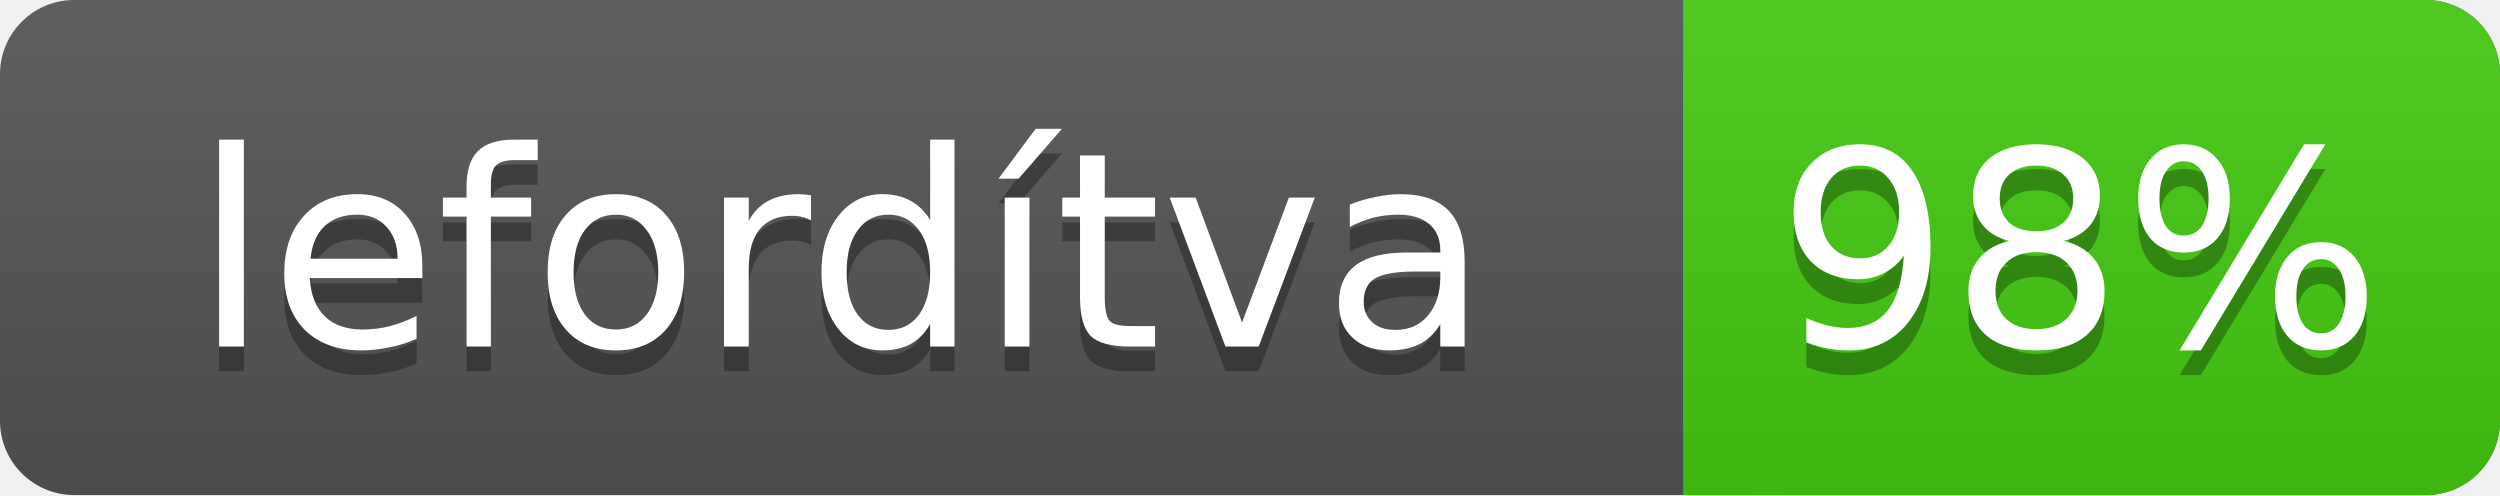
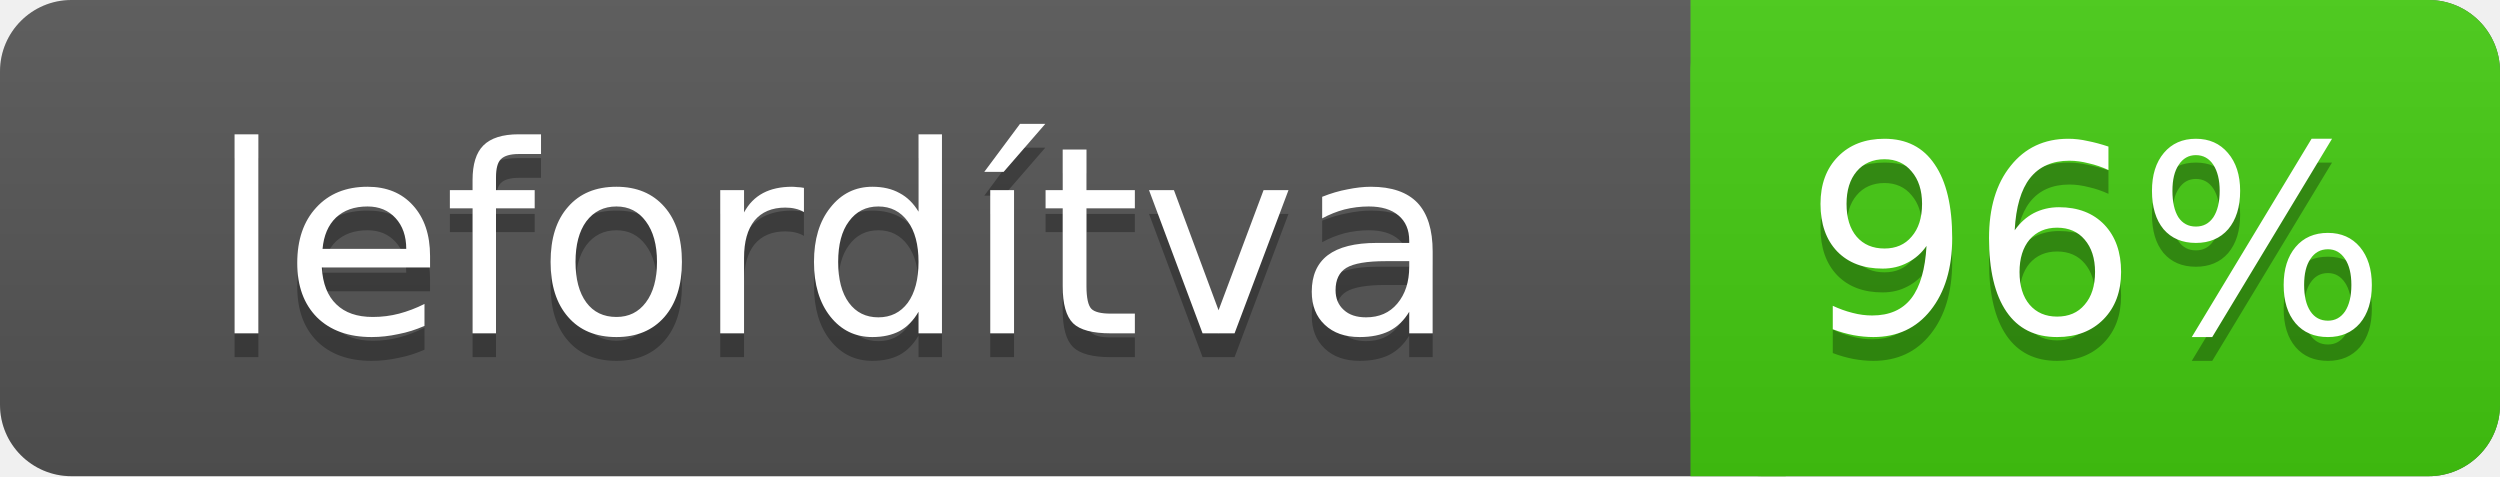
- <svg xmlns="http://www.w3.org/2000/svg" width="101" height="20" xml:lang="en" role="img" aria-label="lefordítva 98%">
+ <svg xmlns="http://www.w3.org/2000/svg" width="105" height="20" xml:lang="en" role="img" aria-label="lefordítva 96%">
  <linearGradient id="a" x2="0" y2="100%">
    <stop offset="0" stop-color="#bbb" stop-opacity=".1" />
    <stop offset="1" stop-opacity=".1" />
  </linearGradient>
-   <rect width="101" height="20" fill="#555" rx="3" />
-   <rect width="33" height="20" x="68" fill="#4c1" rx="3" />
-   <path fill="#4c1" d="M68 0h4v20h-4z" />
-   <rect width="101" height="20" fill="url(#a)" rx="3" />
+   <rect width="105" height="20" fill="#555" rx="3" />
+   <rect width="34" height="20" x="71" fill="#4c1" rx="3" />
+   <path fill="#4c1" d="M71 0h4v20h-4z" />
+   <rect width="105" height="20" fill="url(#a)" rx="3" />
  <g fill="#fff" font-family="Source Sans,Kurinto Sans,DejaVu Sans,Verdana,Geneva,sans-serif" font-size="11" text-anchor="middle">
-     <text x="34" y="15" fill="#010101" fill-opacity=".3">lefordítva</text>
-     <text x="34" y="14">lefordítva</text>
-     <text x="84" y="15" fill="#010101" fill-opacity=".3">98%</text>
-     <text x="84" y="14">98%</text>
+     <text x="35" y="15" fill="#010101" fill-opacity=".3">lefordítva</text>
+     <text x="35" y="14">lefordítva</text>
+     <text x="88" y="15" fill="#010101" fill-opacity=".3">96%</text>
+     <text x="88" y="14">96%</text>
  </g>
</svg>
